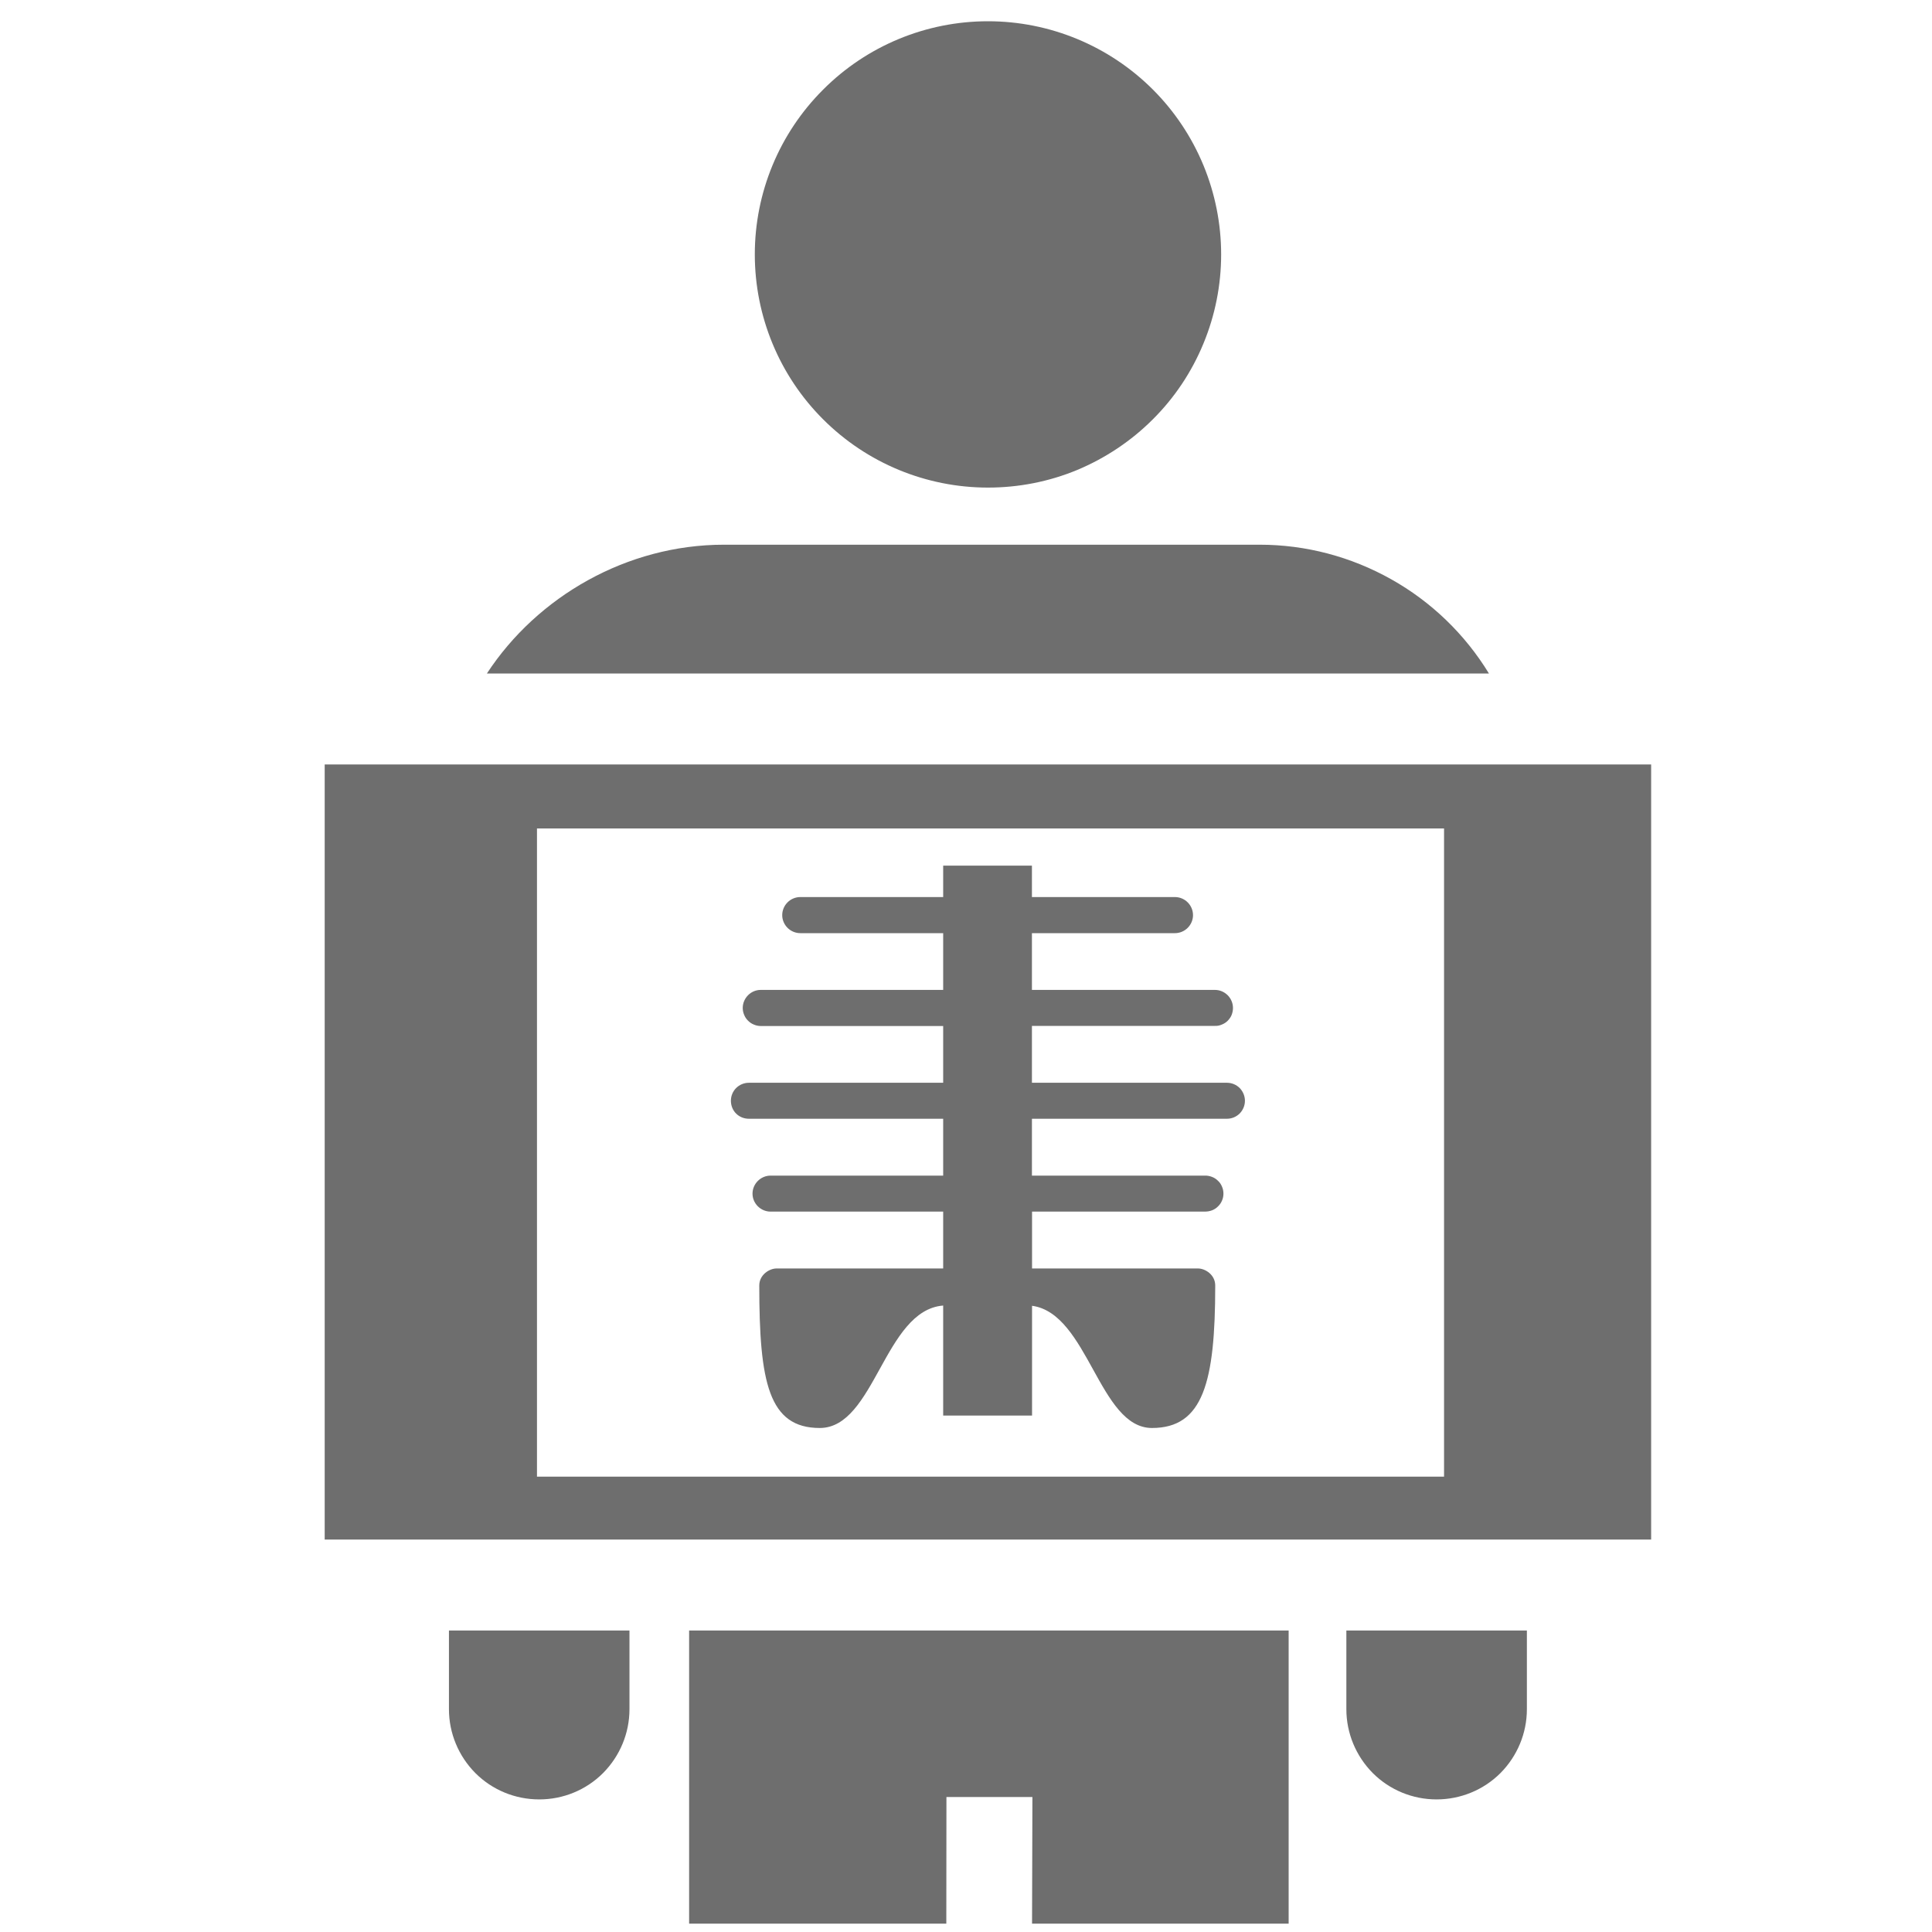
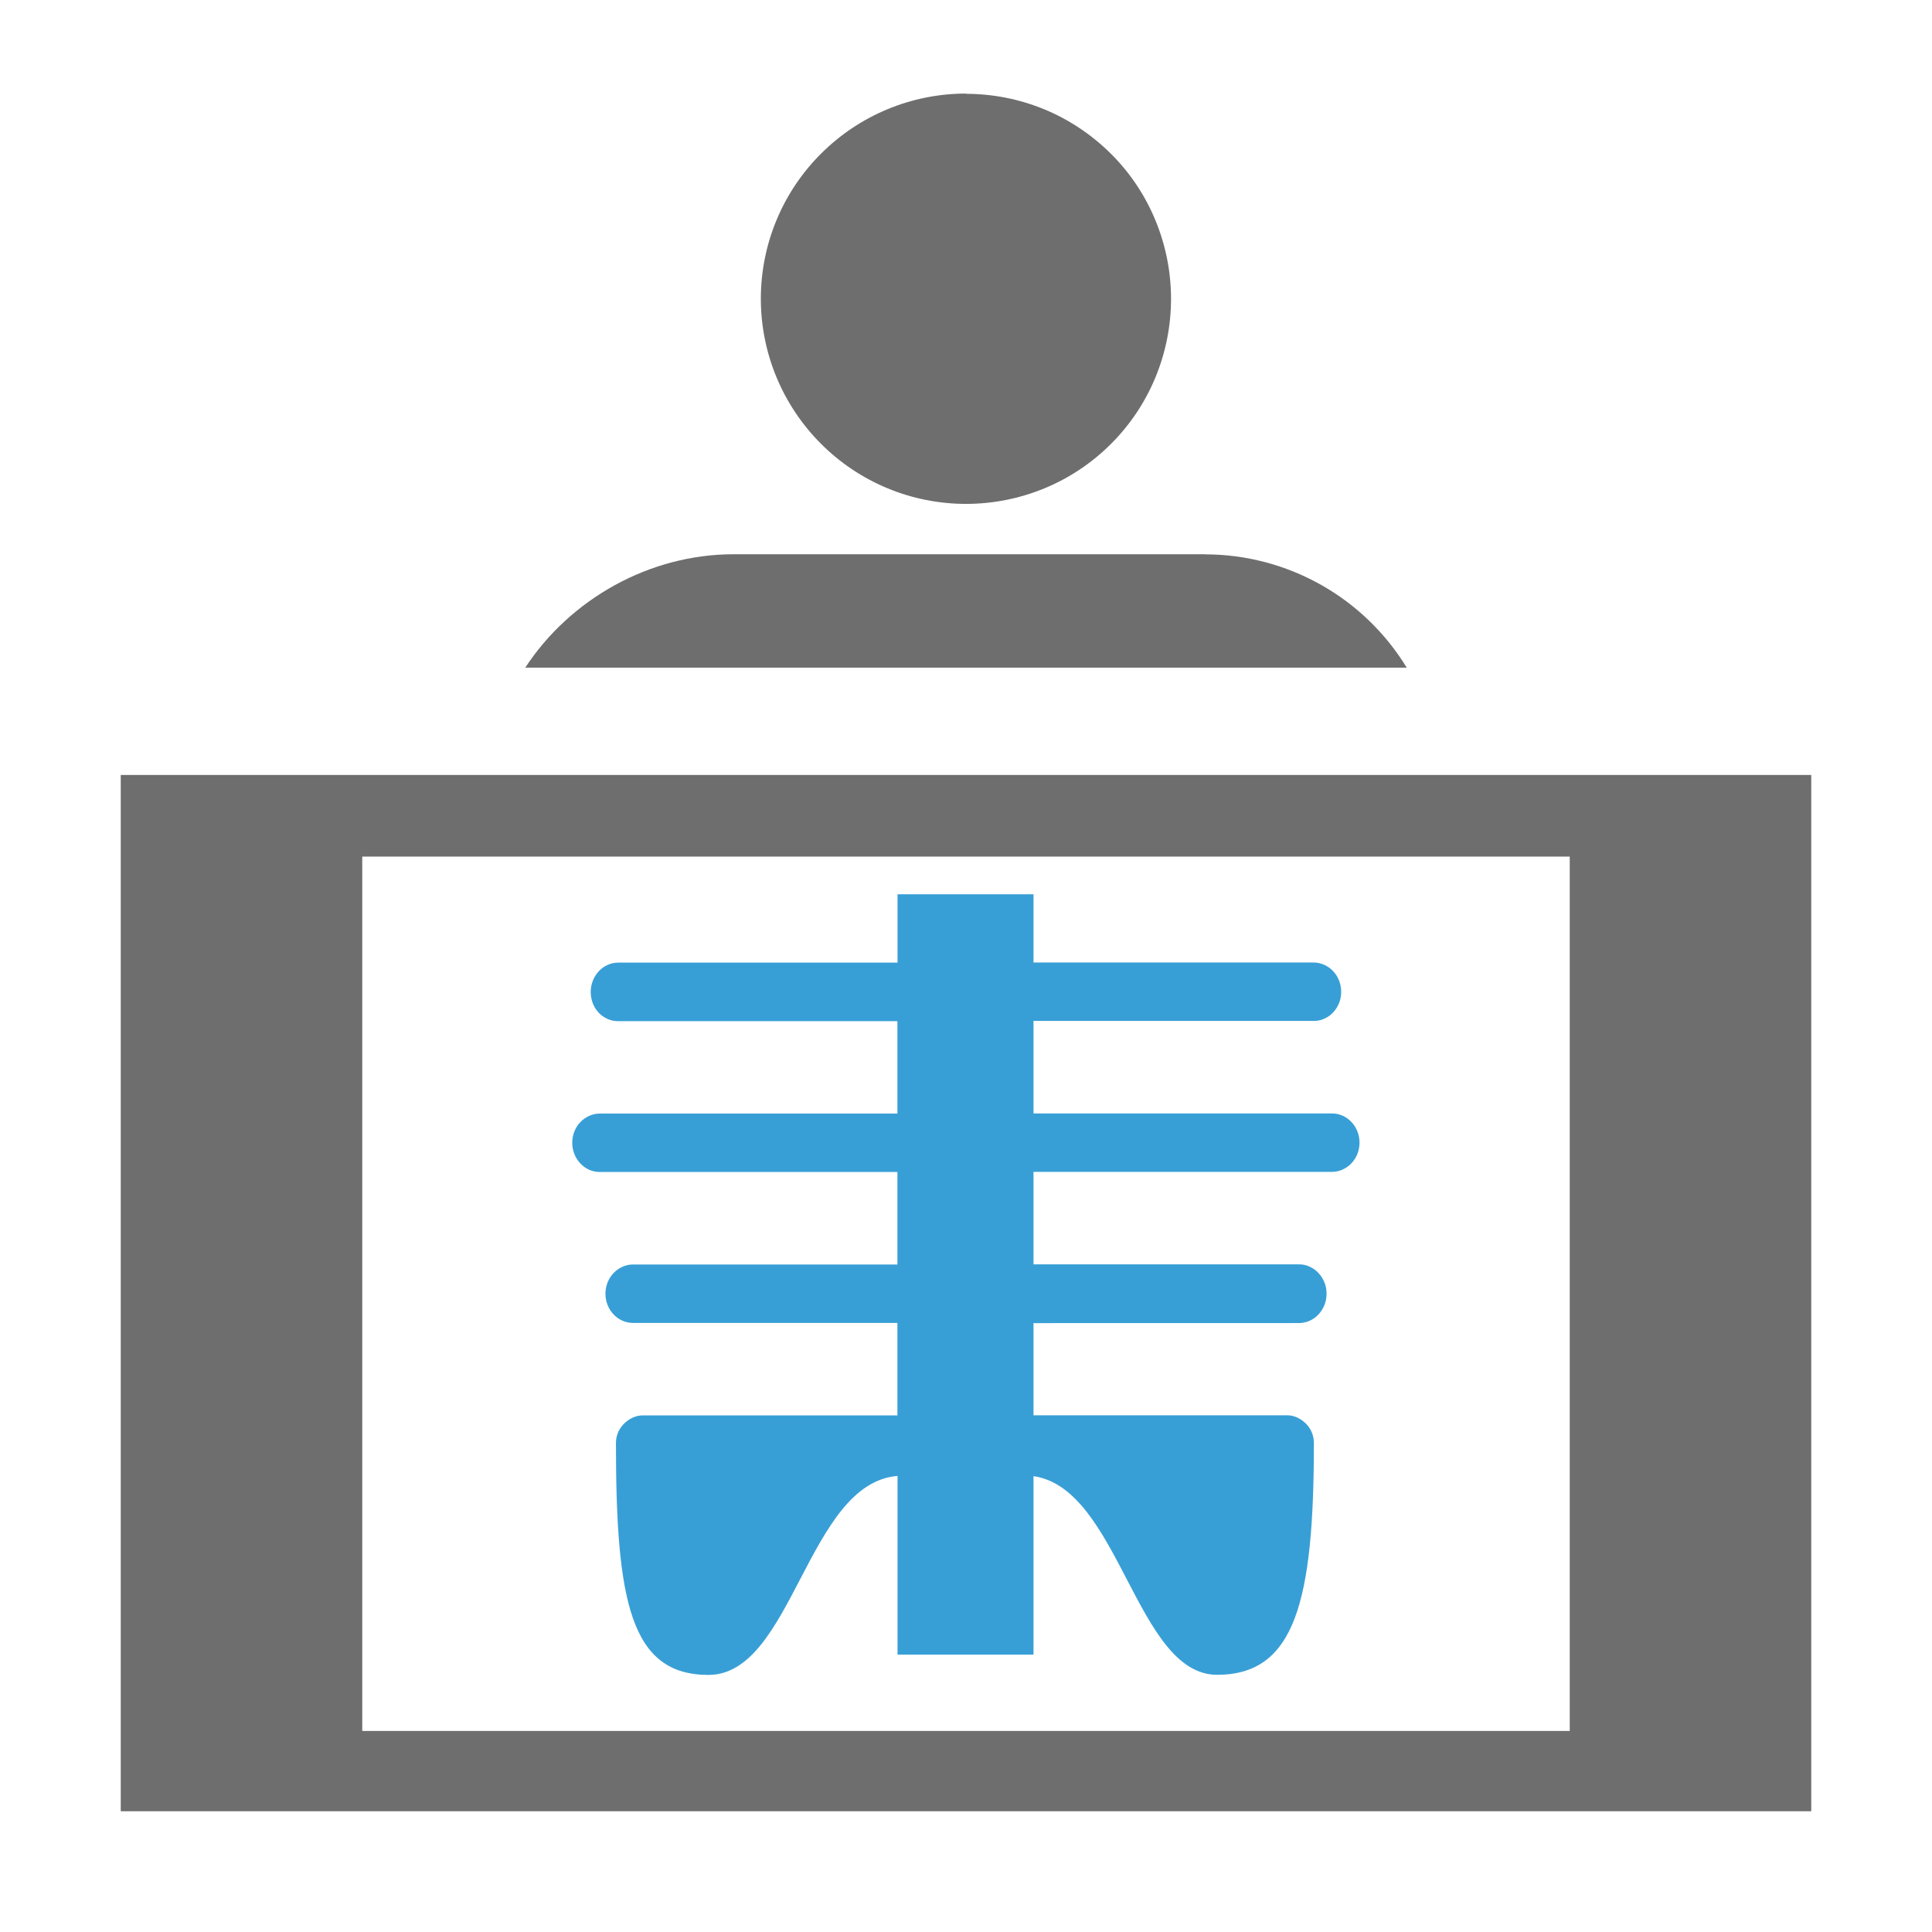
- <svg xmlns="http://www.w3.org/2000/svg" width="16" height="16" viewBox="0 0 16 16" fill="none">
-   <path d="M12.645 14.155C12.645 14.353 12.566 14.543 12.426 14.684C12.286 14.824 12.095 14.902 11.897 14.902C11.699 14.902 11.509 14.824 11.369 14.684C11.229 14.543 11.15 14.353 11.15 14.155V13.503H12.645L12.645 14.155Z" fill="#6E6E6E" />
-   <path d="M10.672 15.931H8.547L8.55 14.882H7.838L7.837 15.931H5.707V13.503H10.672V15.931Z" fill="#6E6E6E" />
-   <path d="M5.213 14.155C5.213 14.353 5.134 14.543 4.994 14.684C4.854 14.824 4.664 14.902 4.466 14.902C4.267 14.902 4.077 14.824 3.937 14.684C3.797 14.543 3.718 14.353 3.718 14.155V13.503H5.213V14.155Z" fill="#6E6E6E" />
-   <path d="M8.182 0.176C8.436 0.176 8.687 0.226 8.921 0.323C9.155 0.42 9.368 0.562 9.548 0.742C9.727 0.921 9.869 1.134 9.966 1.368C10.063 1.603 10.113 1.854 10.113 2.107C10.113 2.361 10.063 2.612 9.966 2.846C9.869 3.081 9.727 3.294 9.547 3.473C9.368 3.652 9.155 3.794 8.921 3.892C8.687 3.989 8.436 4.038 8.182 4.038C7.67 4.038 7.179 3.835 6.817 3.473C6.454 3.111 6.251 2.619 6.251 2.107C6.251 1.595 6.454 1.104 6.817 0.742C7.179 0.379 7.67 0.176 8.182 0.176V0.176Z" fill="#6E6E6E" />
-   <path d="M13.674 12.75H2.689V6.331H13.674V12.75ZM11.959 6.861H4.447V12.229H11.959V6.861V6.861Z" fill="#6E6E6E" />
-   <path d="M8.547 10.034V10.505H9.922C9.98 10.505 10.064 10.556 10.064 10.646C10.064 11.448 9.963 11.826 9.54 11.826C9.102 11.826 9.012 10.877 8.547 10.814V11.723H7.811V10.812C7.323 10.85 7.245 11.826 6.789 11.826C6.366 11.826 6.288 11.448 6.288 10.646C6.288 10.556 6.373 10.505 6.43 10.505H7.811V10.034H6.381C6.342 10.034 6.304 10.018 6.276 9.99C6.248 9.962 6.232 9.925 6.232 9.885C6.232 9.846 6.248 9.808 6.276 9.78C6.304 9.752 6.342 9.736 6.381 9.736H7.811V9.265H6.202C6.162 9.265 6.124 9.25 6.096 9.222C6.068 9.194 6.053 9.156 6.053 9.116C6.053 9.077 6.068 9.039 6.096 9.011C6.124 8.983 6.162 8.967 6.202 8.967H7.811V8.497H6.3C6.281 8.497 6.261 8.493 6.243 8.485C6.225 8.478 6.209 8.467 6.195 8.453C6.181 8.439 6.17 8.423 6.163 8.405C6.155 8.387 6.151 8.367 6.151 8.348C6.151 8.266 6.218 8.198 6.3 8.198H7.811V7.728H6.628C6.588 7.728 6.55 7.712 6.522 7.684C6.494 7.656 6.478 7.618 6.478 7.579C6.478 7.539 6.494 7.501 6.522 7.473C6.55 7.445 6.588 7.429 6.628 7.429H7.811V7.169H8.546V7.429H9.73C9.77 7.429 9.808 7.445 9.836 7.473C9.864 7.501 9.88 7.539 9.88 7.579C9.88 7.618 9.864 7.656 9.836 7.684C9.808 7.712 9.77 7.728 9.73 7.728H8.546V8.198H10.062C10.101 8.198 10.139 8.214 10.167 8.242C10.195 8.27 10.211 8.308 10.211 8.348C10.211 8.367 10.207 8.387 10.2 8.405C10.193 8.423 10.181 8.439 10.168 8.453C10.154 8.467 10.137 8.478 10.119 8.485C10.101 8.493 10.082 8.497 10.062 8.496H8.546V8.967H10.161C10.201 8.967 10.239 8.983 10.267 9.011C10.294 9.039 10.31 9.077 10.31 9.116C10.31 9.156 10.294 9.193 10.267 9.221C10.239 9.249 10.201 9.265 10.161 9.265H8.546V9.736H9.977C9.997 9.735 10.017 9.739 10.036 9.746C10.055 9.753 10.072 9.764 10.086 9.778C10.101 9.791 10.112 9.808 10.12 9.827C10.128 9.845 10.132 9.865 10.132 9.885C10.132 9.905 10.128 9.925 10.12 9.943C10.112 9.962 10.101 9.978 10.086 9.992C10.072 10.006 10.055 10.017 10.036 10.024C10.017 10.031 9.997 10.034 9.977 10.034L8.546 10.034H8.547Z" fill="#6E6E6E" />
-   <path d="M10.432 4.511H5.995C5.193 4.511 4.45 4.939 4.032 5.578H12.331C12.132 5.252 11.853 4.983 11.521 4.797C11.188 4.61 10.814 4.511 10.432 4.511V4.511Z" fill="#6E6E6E" />
+ <svg xmlns="http://www.w3.org/2000/svg" width="16" height="16" fill="none" version="1.1" viewBox="0 0 16 16">
+   <g fill="#6e6e6e">
+     <path d="m8 0.777c0.223 2.9e-5 0.444 0.044 0.65 0.129 0.206 0.085 0.393 0.211 0.551 0.368s0.283 0.345 0.368 0.551c0.085 0.206 0.129 0.427 0.129 0.65 0 0.223-0.044 0.444-0.129 0.65-0.085 0.206-0.21 0.393-0.368 0.551-0.158 0.158-0.345 0.283-0.551 0.368-0.206 0.085-0.427 0.129-0.65 0.129-0.451 0-0.883-0.179-1.201-0.498-0.319-0.319-0.498-0.751-0.498-1.201 0-0.451 0.179-0.883 0.498-1.201 0.319-0.319 0.751-0.498 1.201-0.498z" stroke-width=".88" />
+     <path d="m15 15h-14v-8.582h14zm-2-7.906h-10v7.241h10z" stroke-width="1.274" />
+     <path d="m8.559 10.955v0.766h2.106c0.088 0 0.216 0.084 0.216 0.229 0 1.305-0.154 1.92-0.801 1.92-0.671 0-0.809-1.544-1.521-1.645v1.478h-1.126v-1.48c-0.748 0.06-0.868 1.648-1.566 1.648-0.647 0-0.766-0.615-0.766-1.92 0-0.145 0.129-0.229 0.216-0.229h2.115v-0.766h-2.19c-0.06 0-0.118-0.025-0.161-0.071-0.043-0.045-0.067-0.107-0.067-0.171 0-0.064 0.024-0.126 0.067-0.171 0.043-0.045 0.101-0.071 0.161-0.071h2.19v-0.766h-2.465c-0.06 0-0.118-0.025-0.161-0.071-0.043-0.045-0.067-0.107-0.067-0.171 0-0.064 0.024-0.126 0.067-0.171 0.043-0.045 0.101-0.071 0.161-0.071h2.465v-0.765h-2.313c-0.03 4.4e-5 -0.06-0.006-0.087-0.018-0.028-0.013-0.053-0.03-0.074-0.052-0.021-0.023-0.038-0.049-0.049-0.079-0.011-0.029-0.017-0.061-0.017-0.093 0-0.133 0.102-0.243 0.228-0.243h2.313v-0.566l1.126 1.9e-6v0.565h2.32c0.06 3.248e-4 0.118 0.026 0.161 0.071 0.043 0.045 0.067 0.107 0.067 0.171 0 0.032-0.005 0.063-0.017 0.093-0.012 0.029-0.028 0.056-0.05 0.079-0.021 0.023-0.046 0.04-0.074 0.052-0.028 0.013-0.057 0.018-0.087 0.018h-2.32v0.766h2.472c0.06 0 0.118 0.025 0.161 0.071 0.043 0.045 0.067 0.107 0.067 0.171 0 0.064-0.024 0.126-0.067 0.171-0.043 0.045-0.101 0.071-0.161 0.071h-2.472v0.766h2.19c0.031-0.001 0.061 0.003 0.09 0.016 0.029 0.012 0.055 0.029 0.077 0.052 0.022 0.023 0.04 0.05 0.052 0.08 0.013 0.03 0.018 0.062 0.018 0.095 0 0.033-0.006 0.065-0.018 0.095-0.012 0.03-0.03 0.057-0.052 0.08-0.022 0.023-0.048 0.04-0.077 0.052-0.029 0.012-0.059 0.017-0.09 0.016l-2.19 4.72e-4z" fill="#389fd6" stroke-width="1.578" />
+     <path d="m9.98 4.59h-3.903c-0.706 0-1.359 0.377-1.727 0.939h7.3c-0.175-0.286-0.42-0.523-0.712-0.687-0.292-0.164-0.622-0.251-0.958-0.251z" stroke-width=".88" />
+   </g>
</svg>
